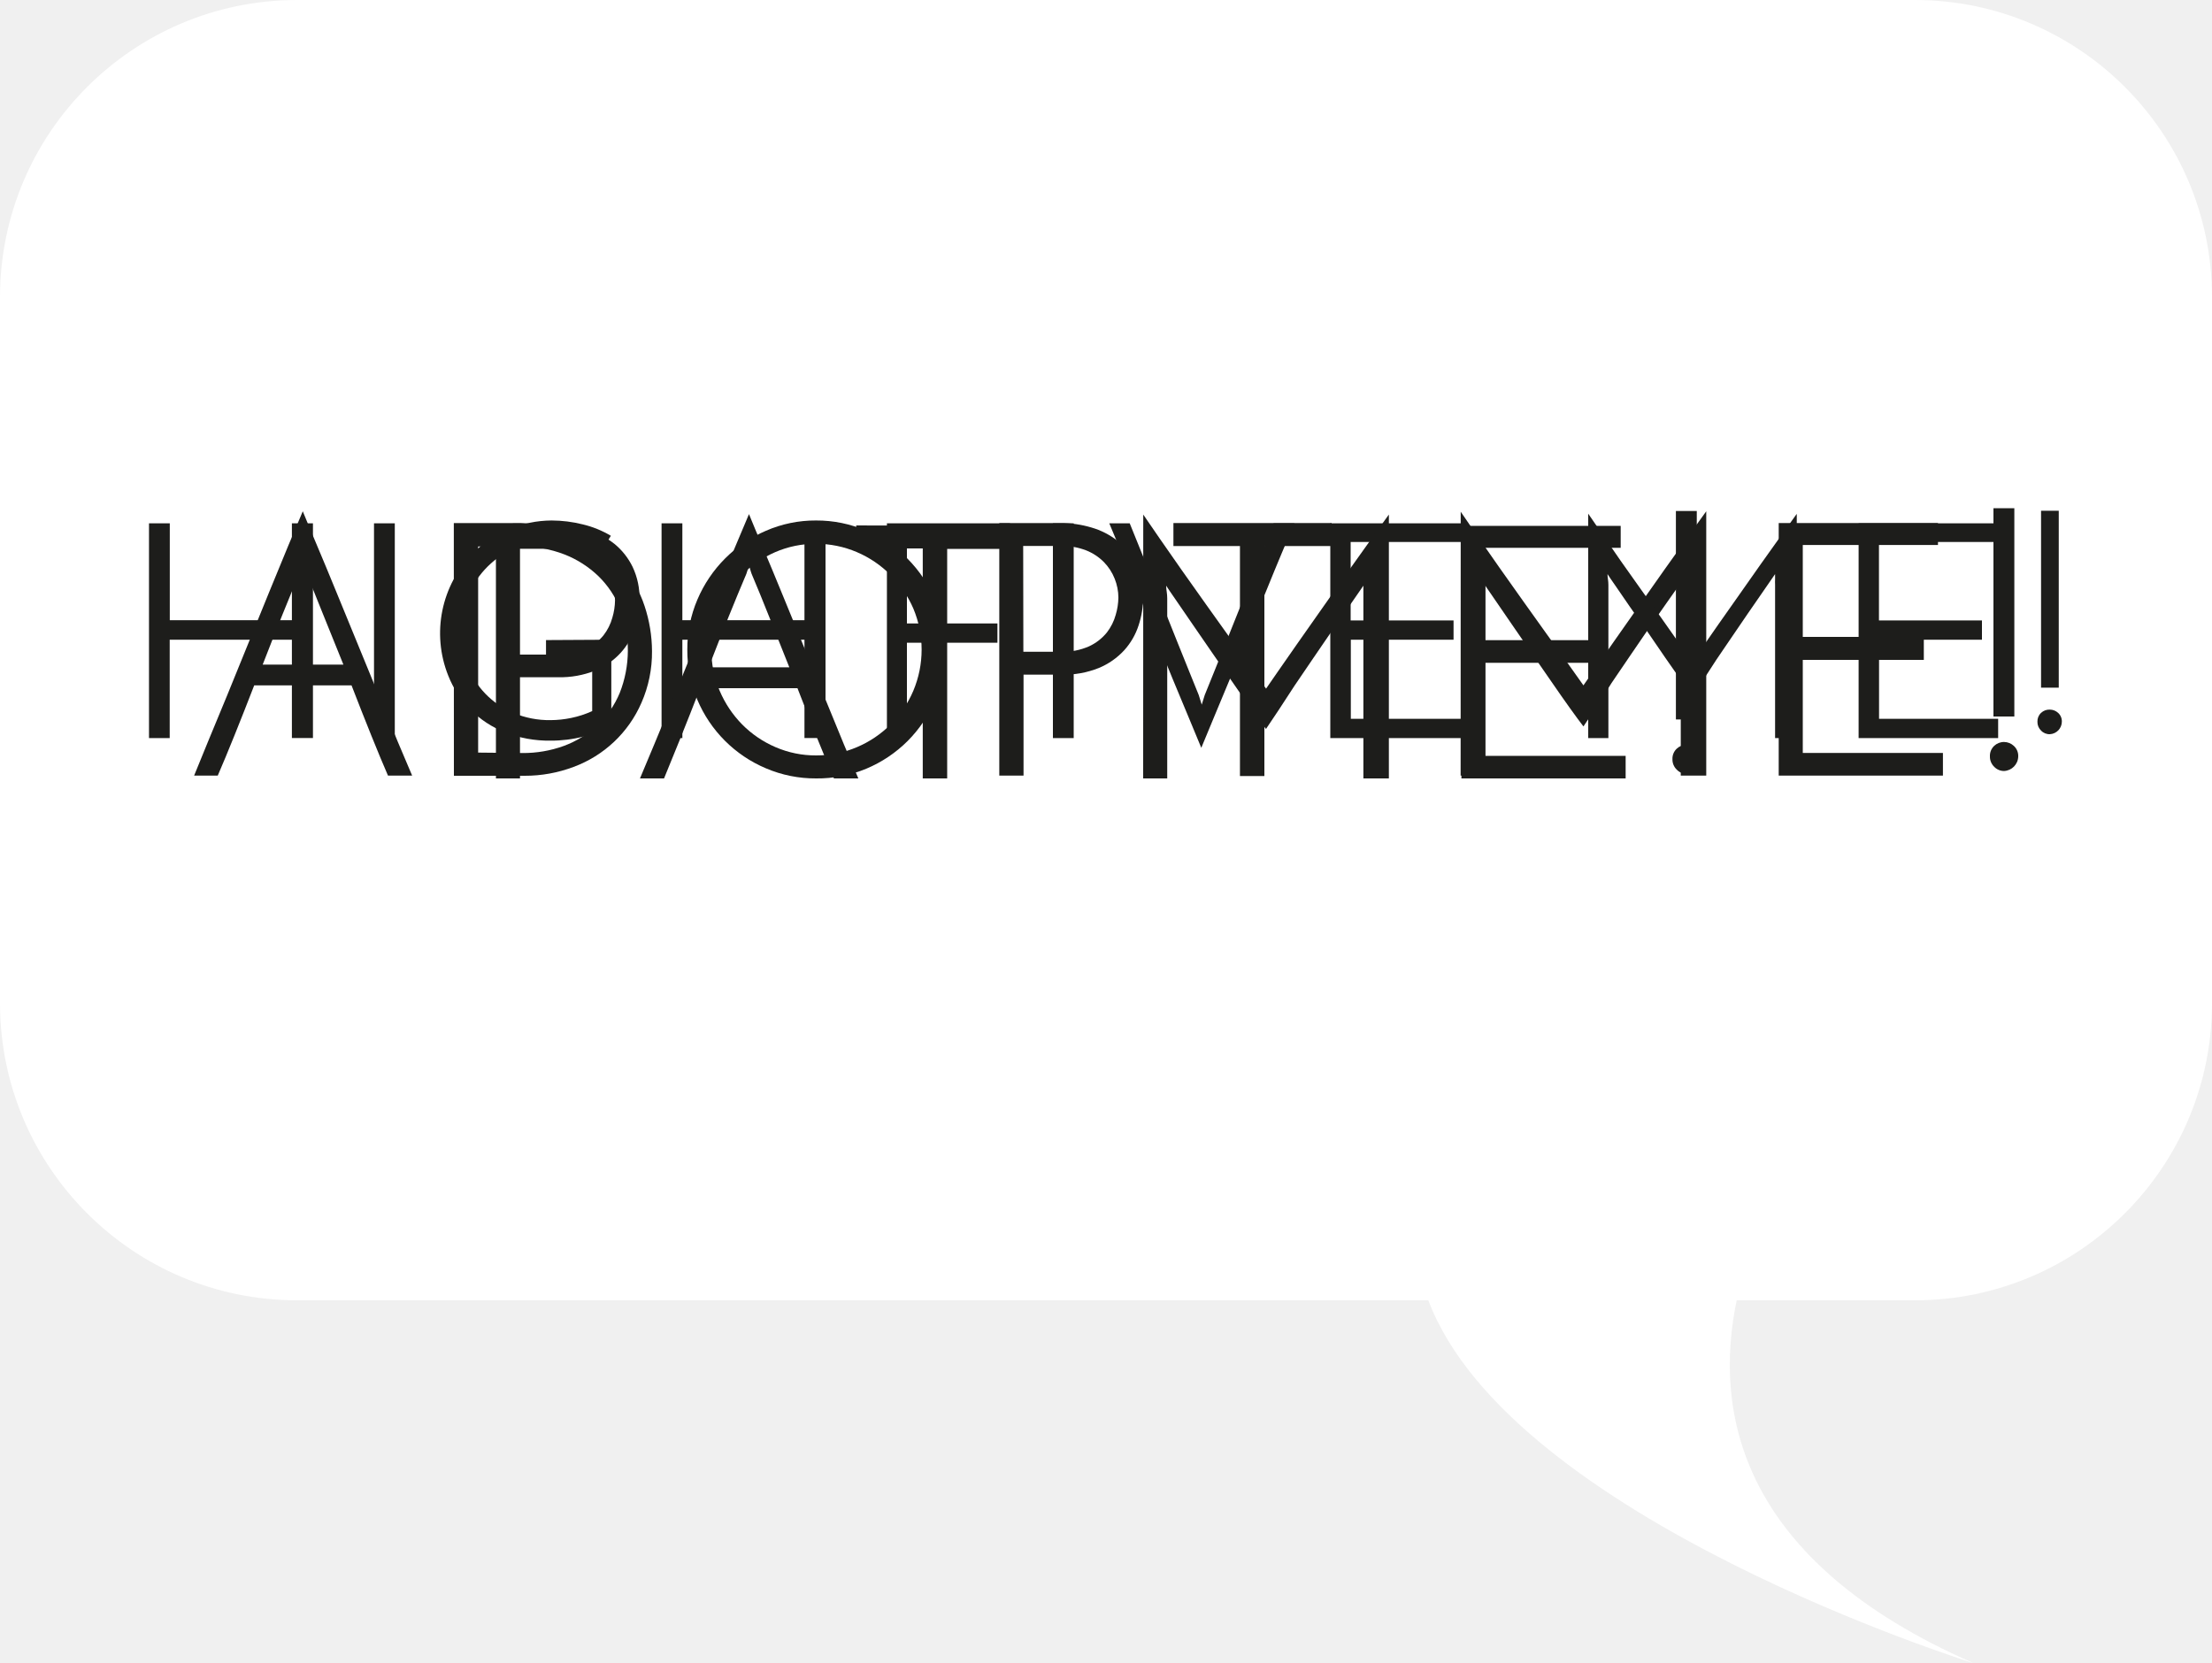
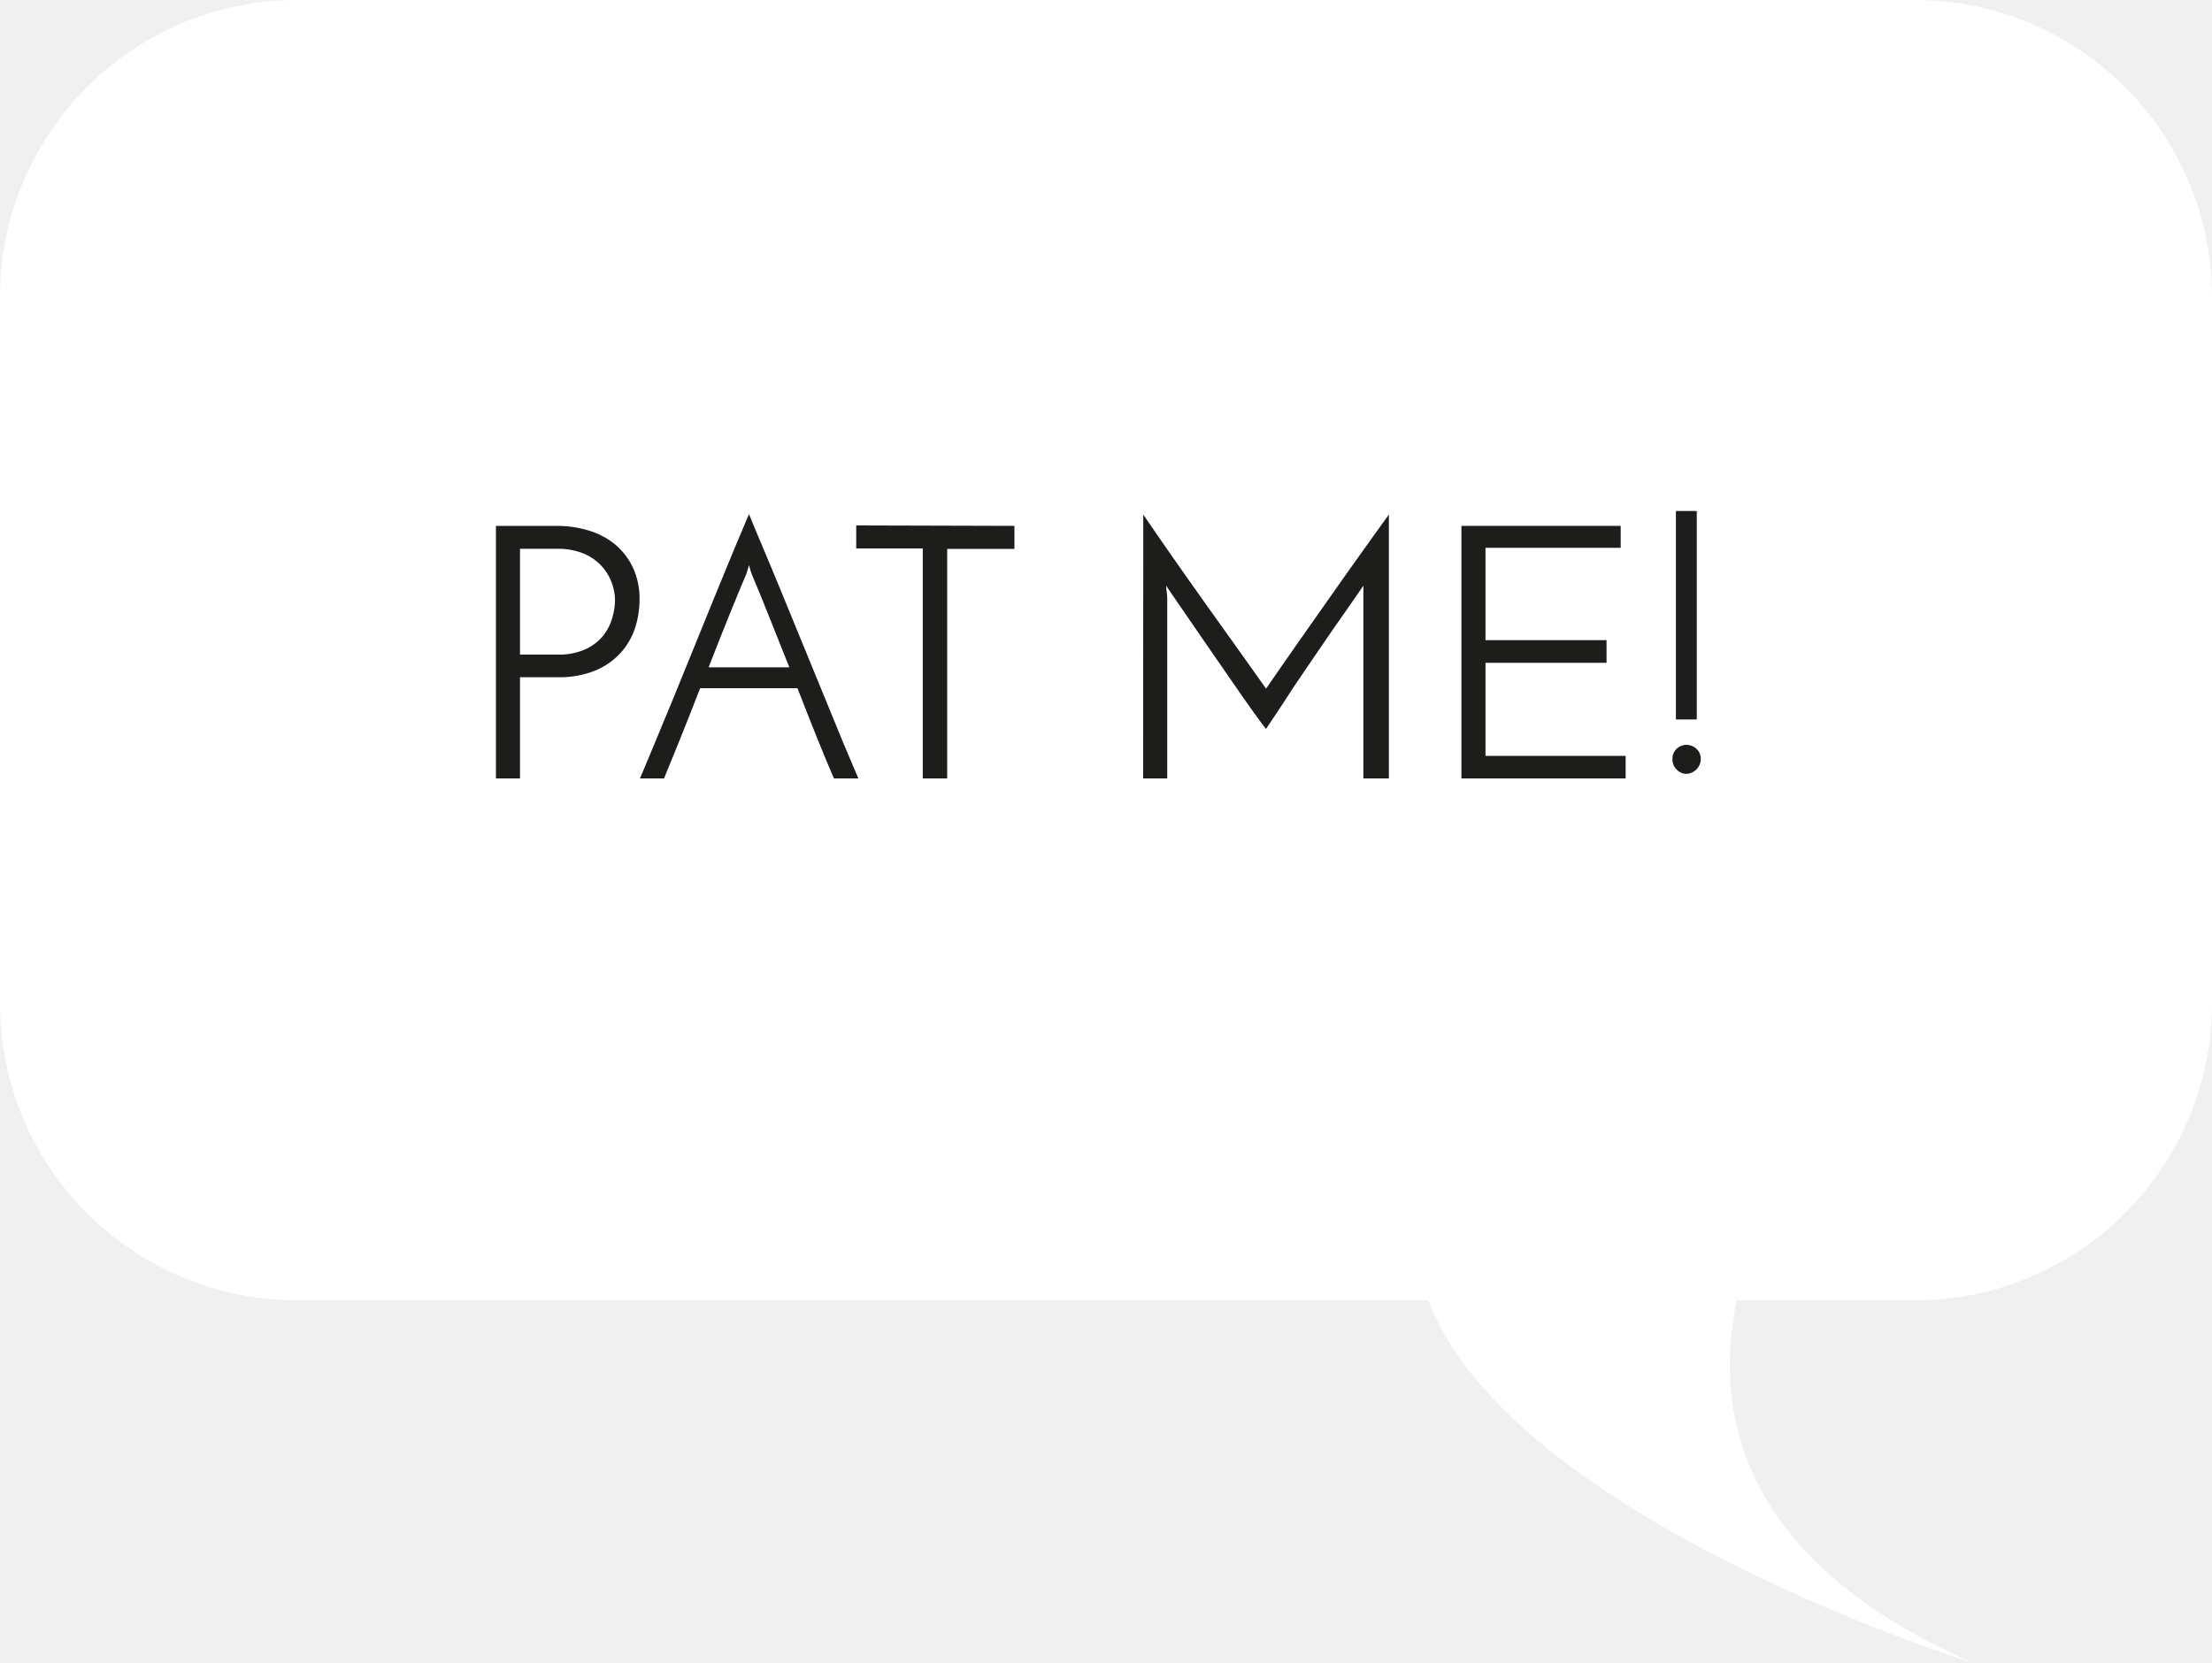
<svg xmlns="http://www.w3.org/2000/svg" id="Lager_1" data-name="Lager 1" viewBox="0 0 250 188">
  <defs>
    <style>
      .class1 {
        fill: #fff;
      }

      .class2 {
        fill: #1d1d1b;
      }
    </style>
  </defs>
  <path id="chatbubble" class="class1" d="M224,7H41A33.6,33.6,0,0,0,7.5,40.5v80A33.6,33.6,0,0,0,41,154H168.93c9.33,24.73,61.57,41,61.57,41-26.39-11.57-29.36-28.31-26.72-41H224a33.6,33.6,0,0,0,33.5-33.5v-80A33.6,33.6,0,0,0,224,7Z" transform="translate(-7.5 -7)" />
-   <g id="adoptme">
-     <path class="class2" d="M51.35,94.68q-.8-1.84-1.88-4.52t-2.24-5.68h-11q-1.16,3-2.24,5.68t-1.88,4.52H29.44L31,90.86q1-2.38,2.16-5.22l2.4-5.9,2.4-5.9q1.16-2.84,2.14-5.2t1.62-3.84q.6,1.48,1.6,3.84t2.16,5.2l2.42,5.9,2.42,5.9,2.14,5.22q1,2.38,1.62,3.82Zm-10-22.87q-.8,1.88-1.9,4.6t-2.26,5.72h9.12L44,76.41q-1.08-2.72-1.88-4.6a4,4,0,0,1-.2-.54q-.12-.38-.2-.7-.08.32-.2.7A4.09,4.09,0,0,1,41.35,71.81Z" transform="translate(-7.5 -7)" />
-     <path class="class2" d="M58.79,66.13h6.64a18.13,18.13,0,0,1,7.32,1.32,14.13,14.13,0,0,1,4.88,3.4,12.81,12.81,0,0,1,2.72,4.66,16.4,16.4,0,0,1,.84,5.1A14.18,14.18,0,0,1,80,86.44a13.43,13.43,0,0,1-7.68,7.26,15.51,15.51,0,0,1-5.52,1h-8Zm7.76,26a13.41,13.41,0,0,0,4.66-.8A11.2,11.2,0,0,0,75,89a10.55,10.55,0,0,0,2.54-3.66,13.12,13.12,0,0,0,.06-9.5,10.66,10.66,0,0,0-2.46-3.7,11.65,11.65,0,0,0-3.84-2.46,13.42,13.42,0,0,0-5-.9H61.54V92.08Z" transform="translate(-7.5 -7)" />
-     <path class="class2" d="M85.18,80.44a14.22,14.22,0,0,1,1.14-5.66A14.74,14.74,0,0,1,94.07,67a14,14,0,0,1,5.66-1.16A14.14,14.14,0,0,1,105.41,67a14.7,14.7,0,0,1,4.66,3.16,15.19,15.19,0,0,1,3.14,4.66,14.38,14.38,0,0,1,0,11.32,14.94,14.94,0,0,1-3.14,4.64,14.58,14.58,0,0,1-4.66,3.12A14.35,14.35,0,0,1,99.73,95a14.21,14.21,0,0,1-5.66-1.14,14.54,14.54,0,0,1-7.76-7.76A14.21,14.21,0,0,1,85.18,80.44Zm2.72,0a11.63,11.63,0,0,0,.94,4.66,12.23,12.23,0,0,0,2.54,3.8,11.88,11.88,0,0,0,3.76,2.56,11.39,11.39,0,0,0,4.6.94,11.54,11.54,0,0,0,4.62-.94,12,12,0,0,0,6.36-6.36,12,12,0,0,0,0-9.32A12.33,12.33,0,0,0,108.15,72a11.93,11.93,0,0,0-3.8-2.58,11.56,11.56,0,0,0-4.62-.94,11.36,11.36,0,0,0-4.62.94,12,12,0,0,0-6.3,6.4A11.85,11.85,0,0,0,87.9,80.44Z" transform="translate(-7.5 -7)" />
-     <path class="class2" d="M120.44,94.68V66.13h6.92a12.13,12.13,0,0,1,3.48.5,8.67,8.67,0,0,1,3,1.54,7.68,7.68,0,0,1,2.08,2.6,8.23,8.23,0,0,1,.78,3.72,10.24,10.24,0,0,1-.52,3.22,7.75,7.75,0,0,1-1.62,2.8,8.12,8.12,0,0,1-2.86,2,10.66,10.66,0,0,1-4.24.76h-4.28V94.68Zm2.72-14h4.24a7.32,7.32,0,0,0,3.2-.62,5.64,5.64,0,0,0,2-1.56,5.75,5.75,0,0,0,1-2,7.17,7.17,0,0,0,.3-1.94,5.77,5.77,0,0,0-.42-2.14,5.66,5.66,0,0,0-1.22-1.88,5.87,5.87,0,0,0-2-1.32,7.55,7.55,0,0,0-2.84-.5h-4.28Z" transform="translate(-7.5 -7)" />
-     <path class="class2" d="M158,66.13v2.6h-7.6v26h-2.76v-26h-7.52v-2.6Z" transform="translate(-7.5 -7)" />
-     <path class="class2" d="M172.59,64.85l1.88,2.74,2.44,3.5q1.32,1.88,2.72,3.84l2.7,3.78L184.7,82l1.76,2.48,1.3-1.88,2.2-3.16,2.74-3.9,2.9-4.12q1.42-2,2.68-3.76l2.06-2.86V94.68h-2.88V74.33a7.57,7.57,0,0,1,0-.76c0-.27,0-.49,0-.68l-1.62,2.3q-.94,1.34-2,2.86l-2.12,3.1-2.08,3.06L187.88,87l-1.42,2.12q-.56-.72-1.52-2.06t-2.1-3l-2.38-3.44q-1.24-1.78-2.3-3.34l-1.88-2.74q-.82-1.18-1.1-1.62a4.7,4.7,0,0,0,.06.68,5.13,5.13,0,0,1,.06.76V94.68h-2.72Z" transform="translate(-7.5 -7)" />
-     <path class="class2" d="M208.53,94.68V66.13h18v2.48H211.25V79h13.68V81.6H211.25V92.12h15.84v2.56Z" transform="translate(-7.5 -7)" />
-     <path class="class2" d="M234,94.16a1.53,1.53,0,0,1-1.12-.48,1.58,1.58,0,0,1-.48-1.16,1.55,1.55,0,0,1,.48-1.2,1.61,1.61,0,0,1,1.12-.44,1.63,1.63,0,0,1,1.1.44,1.52,1.52,0,0,1,.5,1.2,1.68,1.68,0,0,1-1.6,1.64Zm-1.2-29.71h2.36V88h-2.36Z" transform="translate(-7.5 -7)" />
-   </g>
-   <g id="highfiveme">
-     <path class="class2" d="M24.34,90.44V66.16h2.35V77.11h13.8V66.16h2.38v7.33q0,2.3,0,4.79t0,4.79q0,2.29,0,4.23t0,3.13H40.49V79.32H26.68V90.44Z" transform="translate(-7.5 -7)" />
-     <path class="class2" d="M49.77,66.16h2.35V90.44H49.77Z" transform="translate(-7.5 -7)" />
-     <path class="class2" d="M76.59,79.32V89a12.41,12.41,0,0,1-3.16,1.27,14.69,14.69,0,0,1-3.71.46,13.54,13.54,0,0,1-5.15-.94,11.55,11.55,0,0,1-3.91-2.57,11.43,11.43,0,0,1-2.5-3.84A12.89,12.89,0,0,1,61,69.49a12.39,12.39,0,0,1,4-2.65,12.53,12.53,0,0,1,4.84-1,14.61,14.61,0,0,1,3.52.44,11.29,11.29,0,0,1,3.18,1.29l-1.16,1.9a9.79,9.79,0,0,0-2.63-1.07,11.75,11.75,0,0,0-2.94-.39,9.64,9.64,0,0,0-3.93.82,10.78,10.78,0,0,0-3.26,2.21,10.27,10.27,0,0,0-2.23,3.3,10.16,10.16,0,0,0-.82,4,10.37,10.37,0,0,0,.73,3.88,9.81,9.81,0,0,0,2.06,3.21,9.63,9.63,0,0,0,3.2,2.18,10.45,10.45,0,0,0,4.15.8,11.76,11.76,0,0,0,2.36-.25,11.09,11.09,0,0,0,2.36-.77V81.36H69.21v-2Z" transform="translate(-7.5 -7)" />
-     <path class="class2" d="M82.27,90.44V66.16h2.35V77.11h13.8V66.16h2.38v7.33q0,2.3,0,4.79t0,4.79q0,2.29,0,4.23t0,3.13H98.42V79.32H84.62V90.44Z" transform="translate(-7.5 -7)" />
-     <path class="class2" d="M107.74,90.44V66.16h13.91V68.3H110v9.18h10.23v2.18H110V90.44Z" transform="translate(-7.5 -7)" />
-     <path class="class2" d="M126.5,66.16h2.35V90.44H126.5Z" transform="translate(-7.5 -7)" />
-     <path class="class2" d="M135.18,66.16l1.1,2.72,1.34,3.33q.71,1.77,1.46,3.66t1.46,3.65l1.34,3.33q.63,1.56,1.1,2.72l.34,1.09.34-1.09,1.1-2.72,1.34-3.33q.71-1.77,1.46-3.65T149,72.21l1.34-3.33q.63-1.56,1.1-2.72h2.35q-.54,1.26-1.38,3.26t-1.82,4.42l-2.06,5-2.06,5q-1,2.4-1.84,4.42t-1.36,3.28q-.51-1.26-1.36-3.28t-1.84-4.42q-1-2.4-2-5l-2-5q-1-2.41-1.84-4.42t-1.36-3.26Z" transform="translate(-7.5 -7)" />
-     <path class="class2" d="M157.85,90.44V66.16h15.3v2.11h-13v8.87h11.63v2.18H160.17v8.94h13.46v2.18Z" transform="translate(-7.5 -7)" />
-     <path class="class2" d="M187,65.07l1.6,2.33,2.07,3q1.12,1.6,2.31,3.26l2.29,3.21,2,2.84,1.5,2.11,1.11-1.6,1.87-2.69,2.33-3.31,2.46-3.5q1.21-1.72,2.28-3.2l1.75-2.43V90.44h-2.45V73.13a6.29,6.29,0,0,1,0-.65c0-.23,0-.42,0-.58l-1.38,2q-.8,1.14-1.68,2.43l-1.8,2.64-1.77,2.6L200,83.87l-1.21,1.8q-.48-.61-1.29-1.75t-1.78-2.55l-2-2.92q-1.05-1.51-2-2.84l-1.6-2.33q-.7-1-.94-1.38a4.1,4.1,0,0,0,.05.58,4.35,4.35,0,0,1,.05.65V90.44H187Z" transform="translate(-7.5 -7)" />
-     <path class="class2" d="M217.56,90.44V66.16h15.3v2.11h-13v8.87H231.5v2.18H219.87v8.94h13.46v2.18Z" transform="translate(-7.5 -7)" />
-     <path class="class2" d="M239.18,90a1.3,1.3,0,0,1-1-.41,1.34,1.34,0,0,1-.41-1,1.31,1.31,0,0,1,.41-1,1.36,1.36,0,0,1,1-.37,1.39,1.39,0,0,1,.93.37,1.29,1.29,0,0,1,.42,1A1.43,1.43,0,0,1,239.18,90Zm-1-25.26h2v20h-2Z" transform="translate(-7.5 -7)" />
-   </g>
  <g id="patme">
    <path class="class2" d="M63.55,95V66.45h6.92a12.15,12.15,0,0,1,3.48.5,8.7,8.7,0,0,1,3,1.54A7.69,7.69,0,0,1,79,71.09a8.23,8.23,0,0,1,.78,3.72A10.25,10.25,0,0,1,79.27,78a7.75,7.75,0,0,1-1.62,2.8,8.09,8.09,0,0,1-2.86,2,10.66,10.66,0,0,1-4.24.76H66.27V95Zm2.72-14h4.24a7.31,7.31,0,0,0,3.2-.62,5.64,5.64,0,0,0,2-1.56,5.74,5.74,0,0,0,1-2,7.16,7.16,0,0,0,.3-1.94,5.77,5.77,0,0,0-.42-2.14,5.66,5.66,0,0,0-1.22-1.88,5.9,5.9,0,0,0-2-1.32,7.56,7.56,0,0,0-2.84-.5H66.27Z" transform="translate(-7.5 -7)" />
    <path class="class2" d="M101.75,95q-.8-1.84-1.88-4.52t-2.24-5.68h-11q-1.16,3-2.24,5.68T82.55,95H79.83l1.6-3.82q1-2.38,2.16-5.22l2.4-5.9,2.4-5.9q1.16-2.84,2.14-5.2t1.62-3.84q.6,1.48,1.6,3.84t2.16,5.2l2.42,5.9,2.42,5.9,2.14,5.22q1,2.38,1.62,3.82Zm-10-22.88q-.8,1.88-1.9,4.6t-2.26,5.72h9.12l-2.28-5.72q-1.08-2.72-1.88-4.6a4,4,0,0,1-.2-.54q-.12-.38-.2-.7-.08.32-.2.7A4.09,4.09,0,0,1,91.75,72.13Z" transform="translate(-7.5 -7)" />
    <path class="class2" d="M122.15,66.45v2.6h-7.6V95h-2.76v-26h-7.52v-2.6Z" transform="translate(-7.5 -7)" />
    <path class="class2" d="M136.71,65.17l1.88,2.74q1.12,1.62,2.44,3.5t2.72,3.84l2.7,3.78,2.38,3.34,1.76,2.48,1.3-1.88,2.2-3.16,2.74-3.9,2.9-4.12q1.42-2,2.68-3.76l2.06-2.86V95h-2.88V74.65c0-.24,0-.49,0-.76s0-.49,0-.68L160,75.51q-.94,1.34-2,2.86l-2.12,3.1-2.08,3.06L152,87.29l-1.42,2.12q-.56-.72-1.52-2.06t-2.1-3l-2.38-3.44q-1.24-1.78-2.3-3.34l-1.88-2.74q-.82-1.18-1.1-1.62a4.68,4.68,0,0,0,.06.68,5.13,5.13,0,0,1,.06.76V95h-2.72Z" transform="translate(-7.5 -7)" />
    <path class="class2" d="M172.67,95V66.45h18v2.48H175.39V79.37h13.68v2.56H175.39V92.45h15.84V95Z" transform="translate(-7.5 -7)" />
    <path class="class2" d="M198.11,94.49A1.54,1.54,0,0,1,197,94a1.58,1.58,0,0,1-.48-1.16,1.55,1.55,0,0,1,.48-1.2,1.61,1.61,0,0,1,1.12-.44,1.63,1.63,0,0,1,1.1.44,1.52,1.52,0,0,1,.5,1.2,1.68,1.68,0,0,1-1.6,1.64Zm-1.2-29.72h2.36V88.33h-2.36Z" transform="translate(-7.5 -7)" />
  </g>
</svg>
